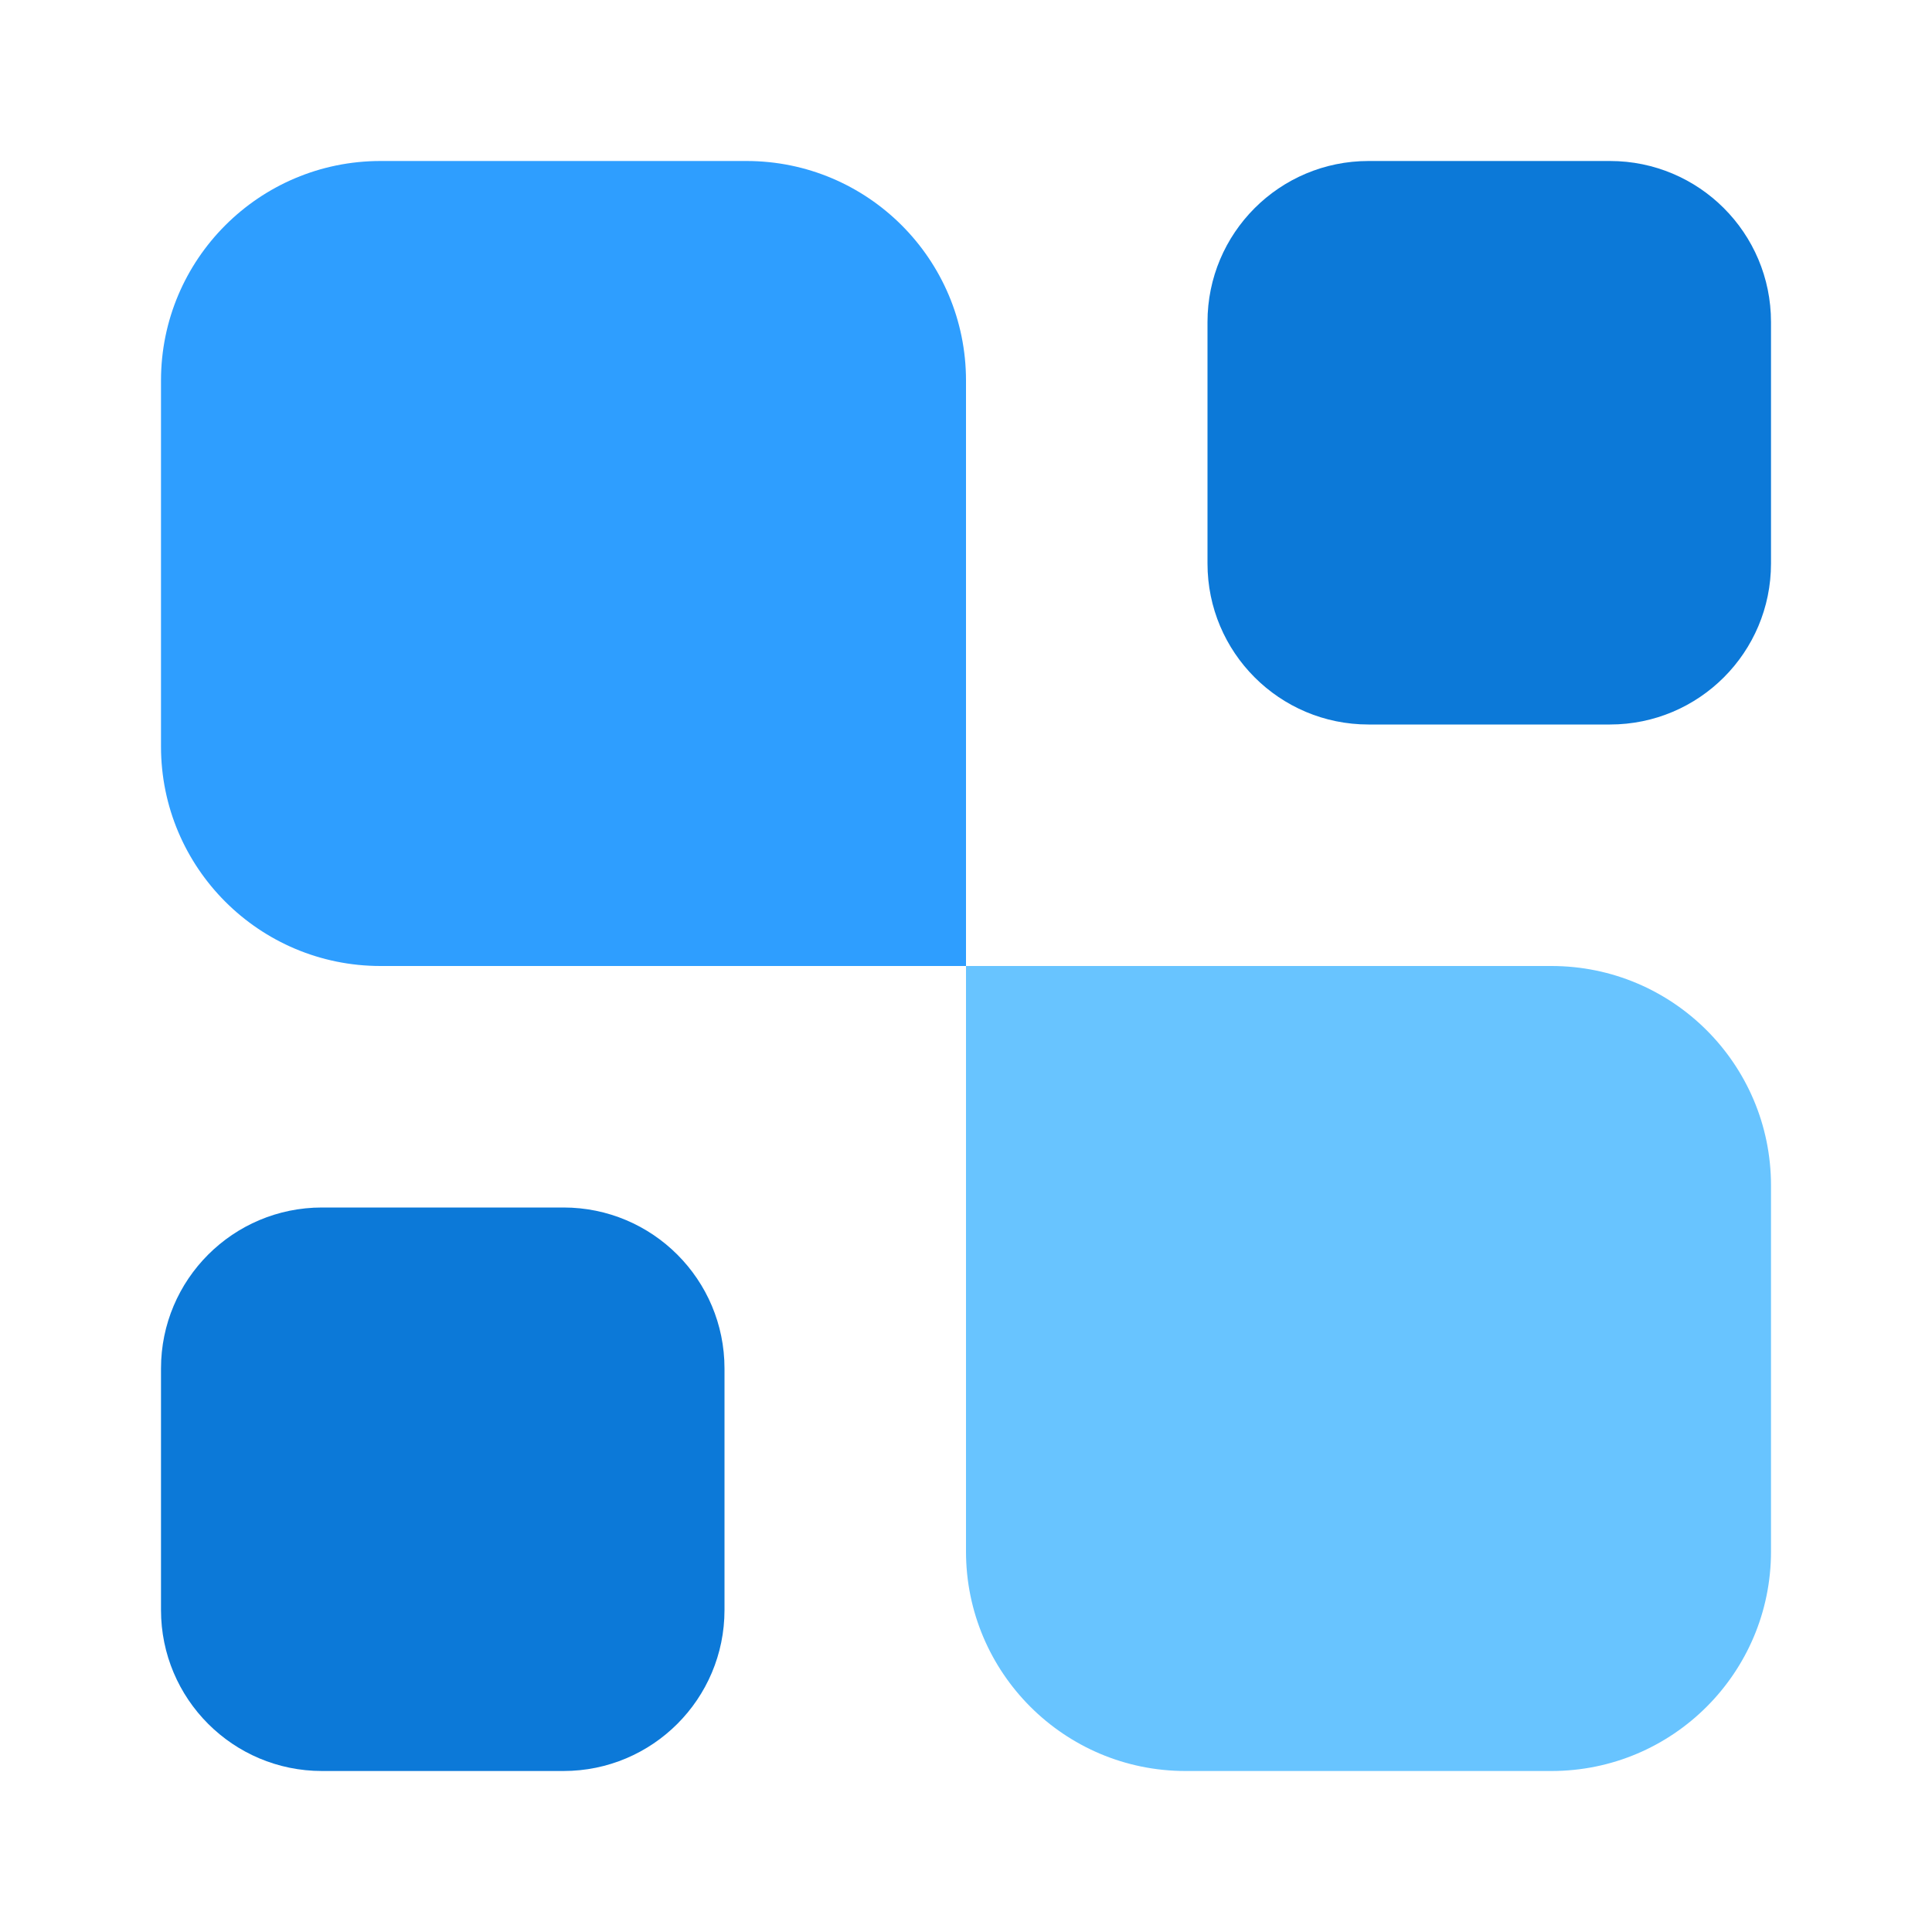
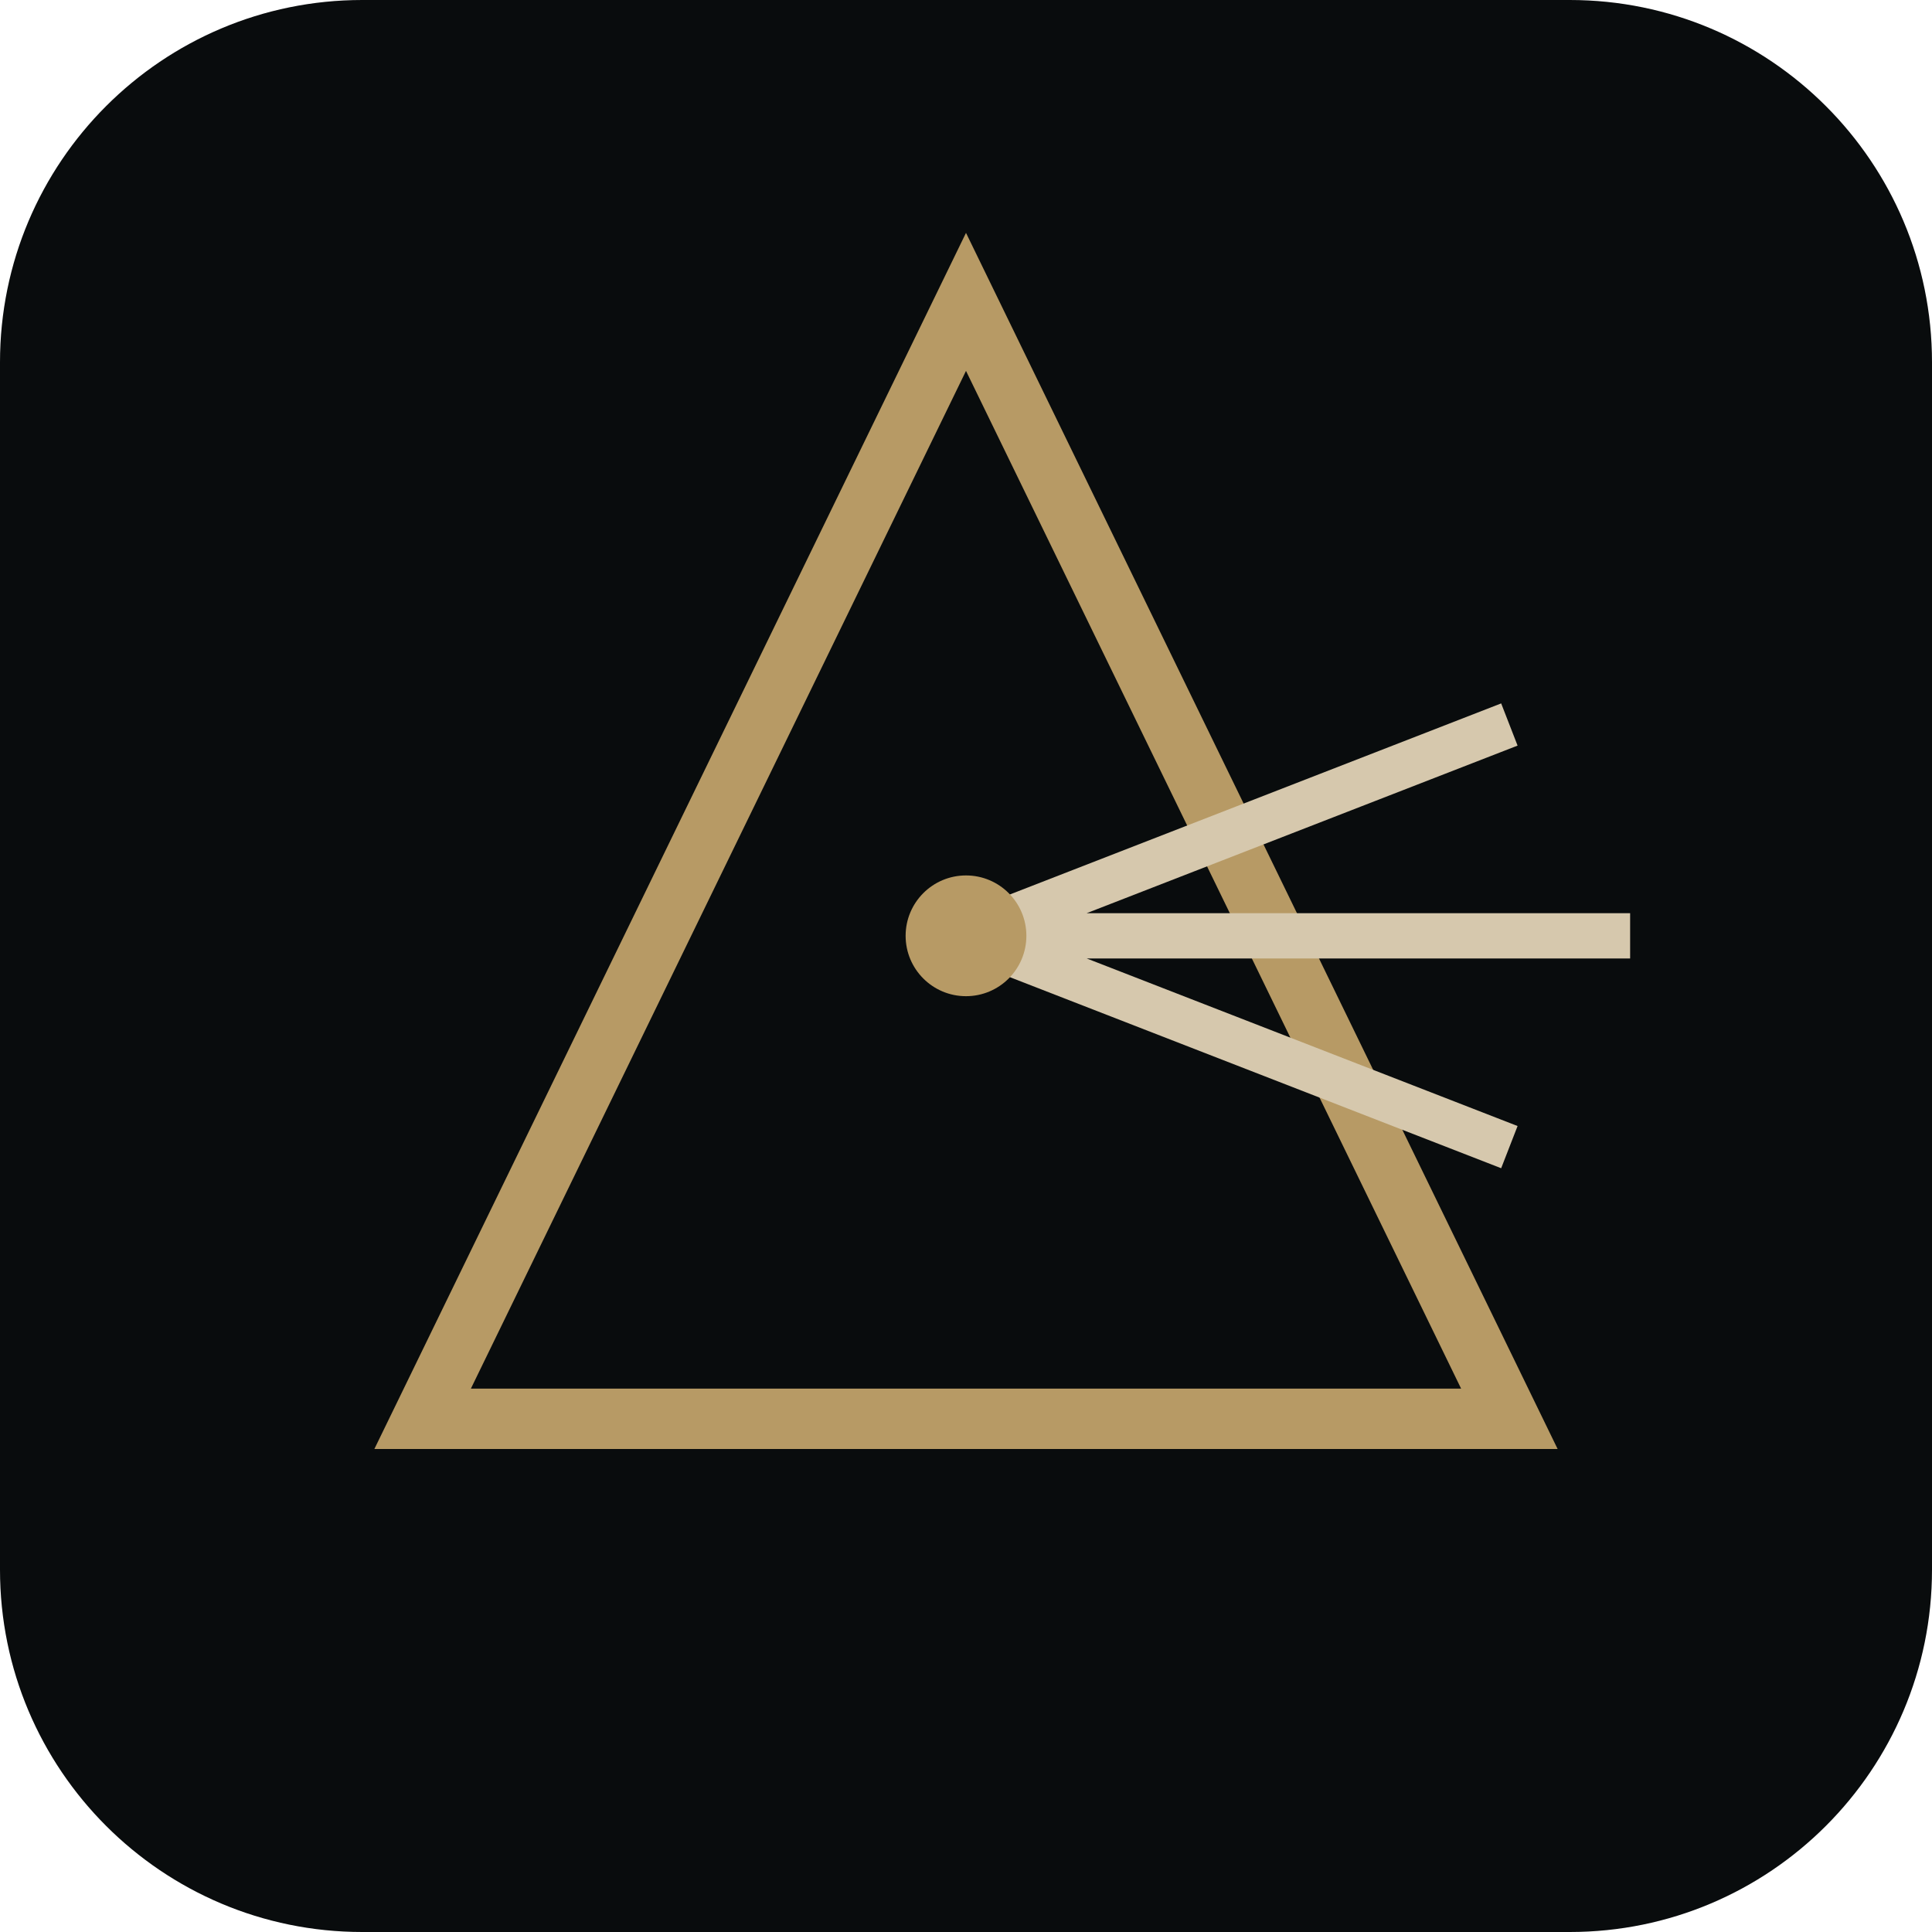
- <svg xmlns="http://www.w3.org/2000/svg" width="24" height="24" viewBox="0 0 24 24" fill="none">
-   <path d="M22 19.273C22 20.779 20.779 22 19.273 22H14.727C13.221 22 12 20.779 12 19.273V12H19.273C20.779 12 22 13.221 22 14.727V19.273Z" fill="#68C4FF" />
-   <path d="M20 2C21.105 2 22 2.895 22 4V7C22 8.105 21.105 9 20 9H17C15.895 9 15 8.105 15 7V4C15 2.895 15.895 2 17 2H20Z" fill="#0C79D8" />
-   <path d="M7 15C8.105 15 9 15.895 9 17V20C9 21.105 8.105 22 7 22H4C2.895 22 2 21.105 2 20V17C2 15.895 2.895 15 4 15H7Z" fill="#0C79D8" />
-   <path d="M12 12H4.727C3.221 12 2 10.779 2 9.273V4.727C2 3.221 3.221 2 4.727 2H9.273C10.779 2 12 3.221 12 4.727V12Z" fill="#2E9EFF" />
+ <svg xmlns="http://www.w3.org/2000/svg" viewBox="0 0 64 64" role="img" aria-labelledby="title">
+   <rect width="64" height="64" rx="12" fill="#090c0d" />
+   <path d="M32 10 50 47H14L32 10Z" fill="none" stroke="#b79a65" stroke-width="2" />
+   <path d="m32 31 18-7M32 31h22M32 31l18 7" fill="none" stroke="#d6c8ad" stroke-width="1.5" />
+   <circle cx="32" cy="31" r="2" fill="#b79a65" />
</svg>
